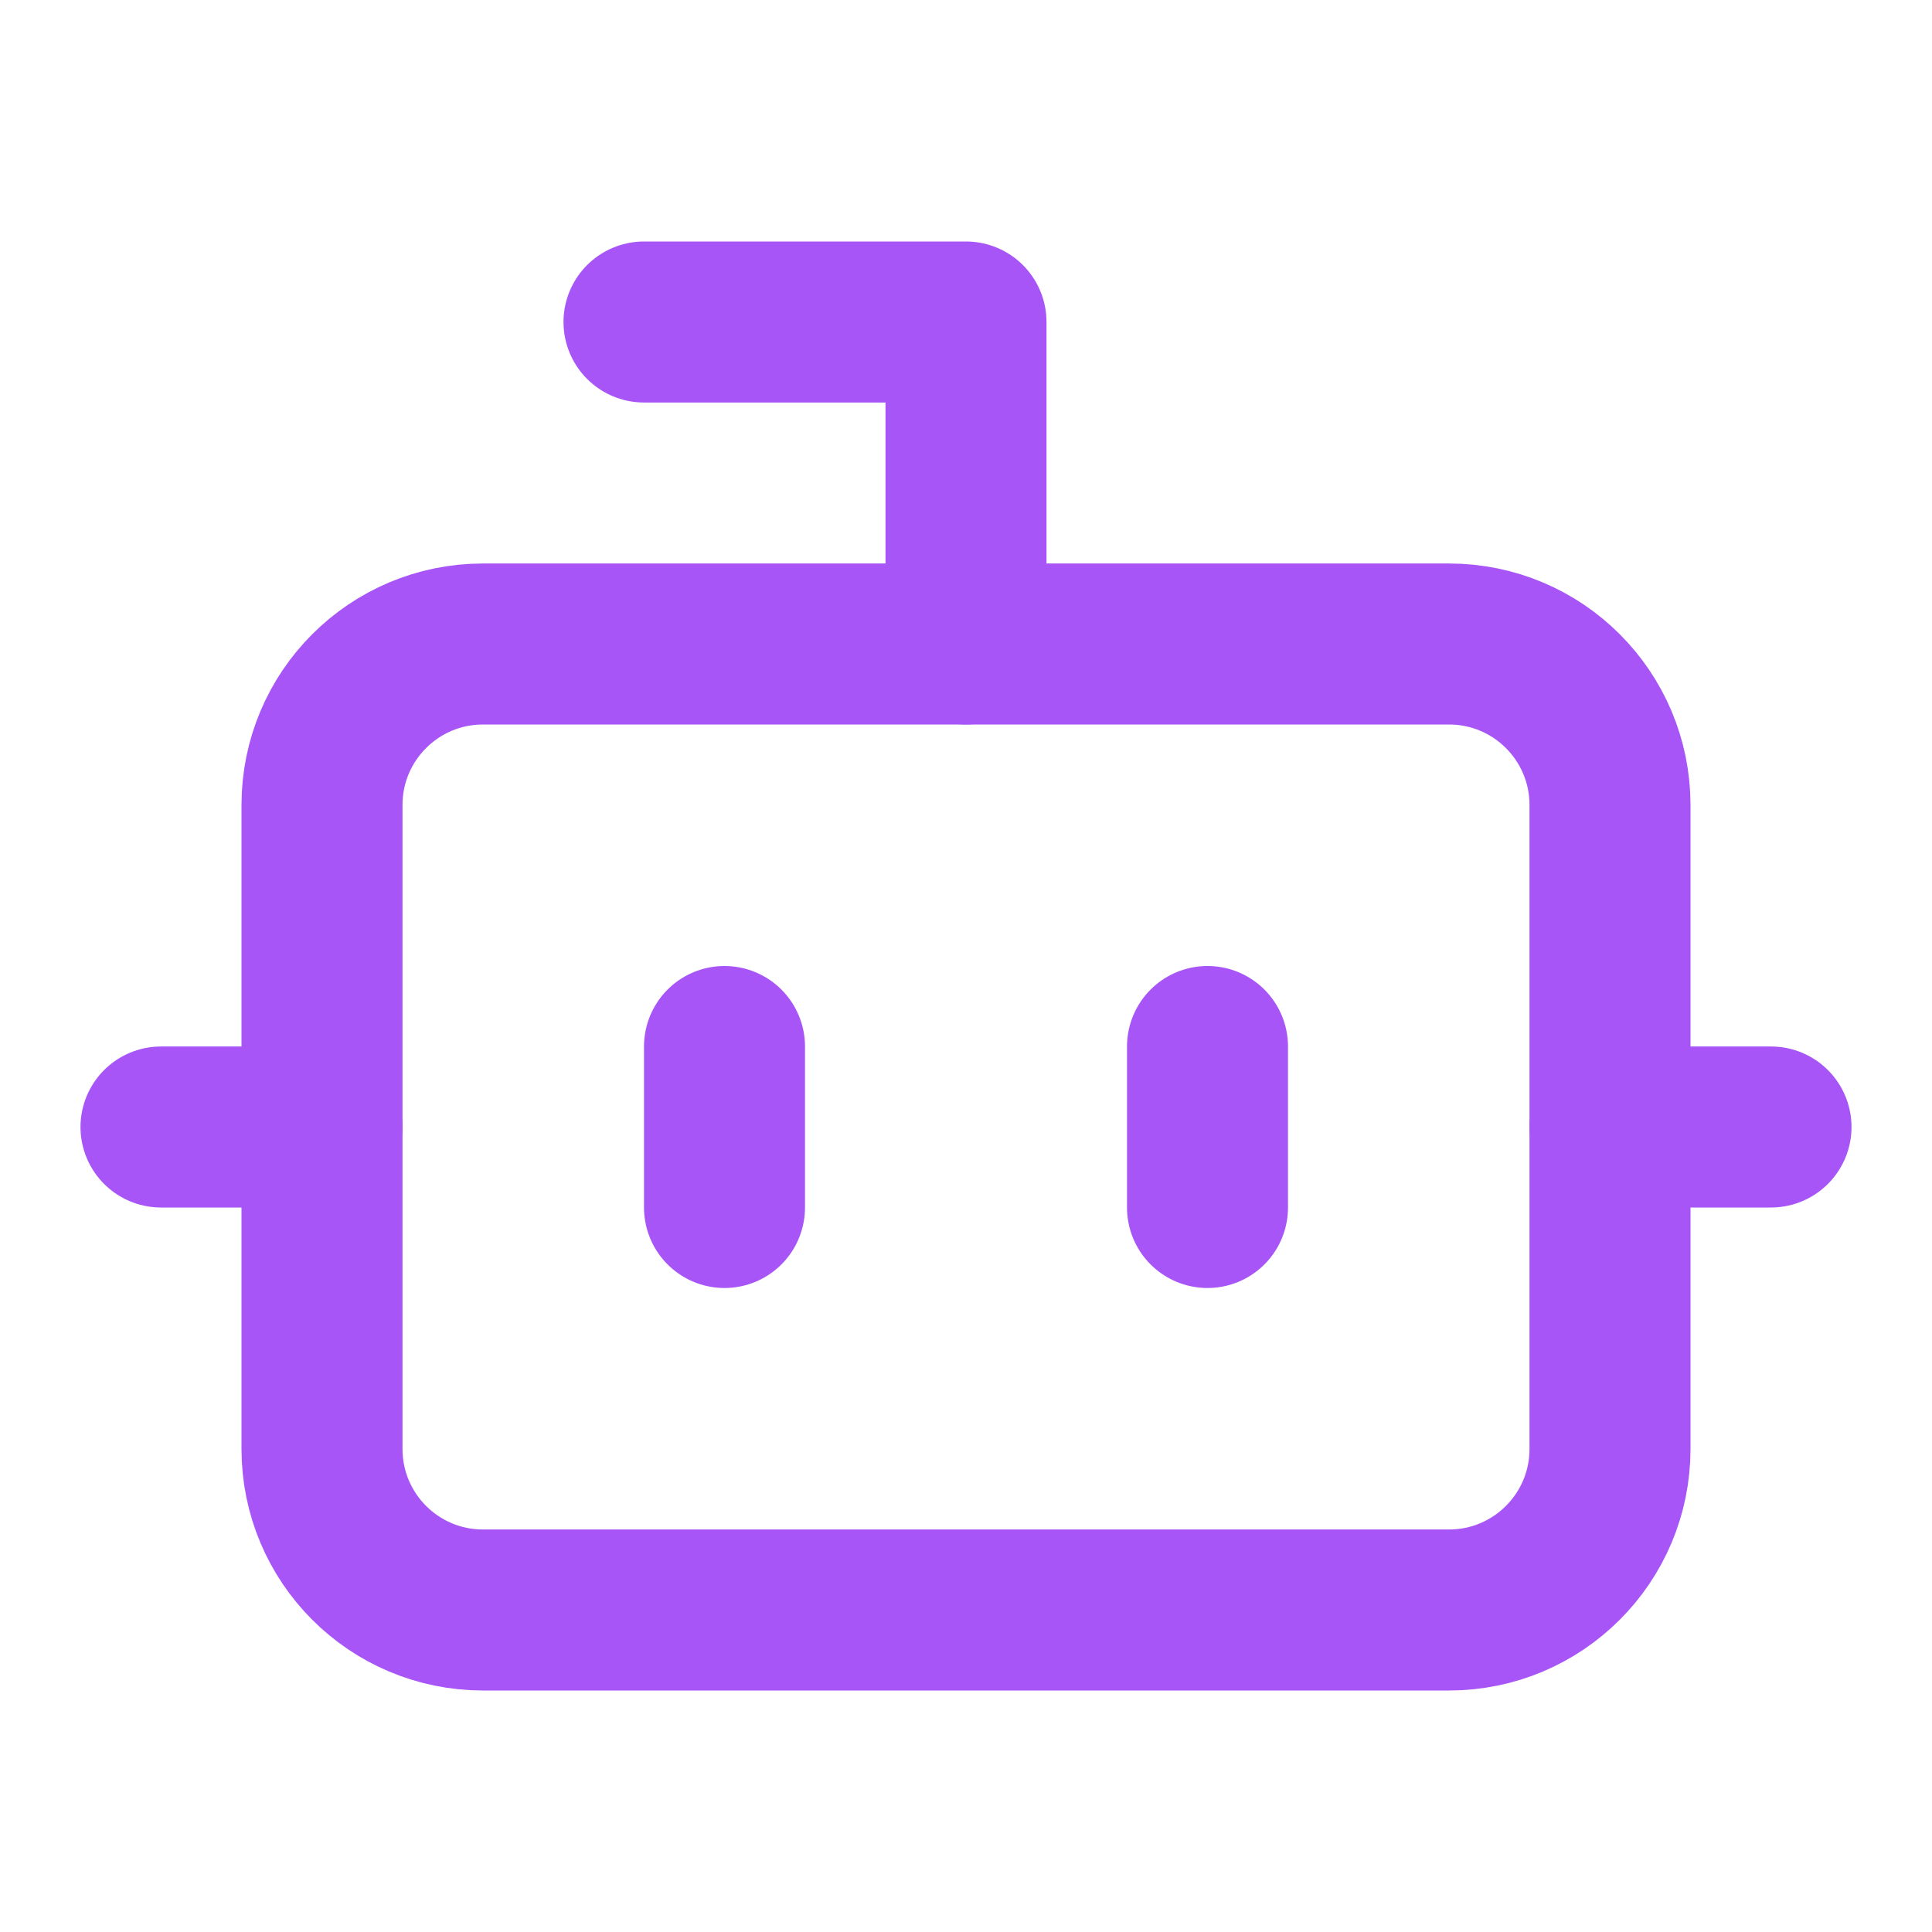
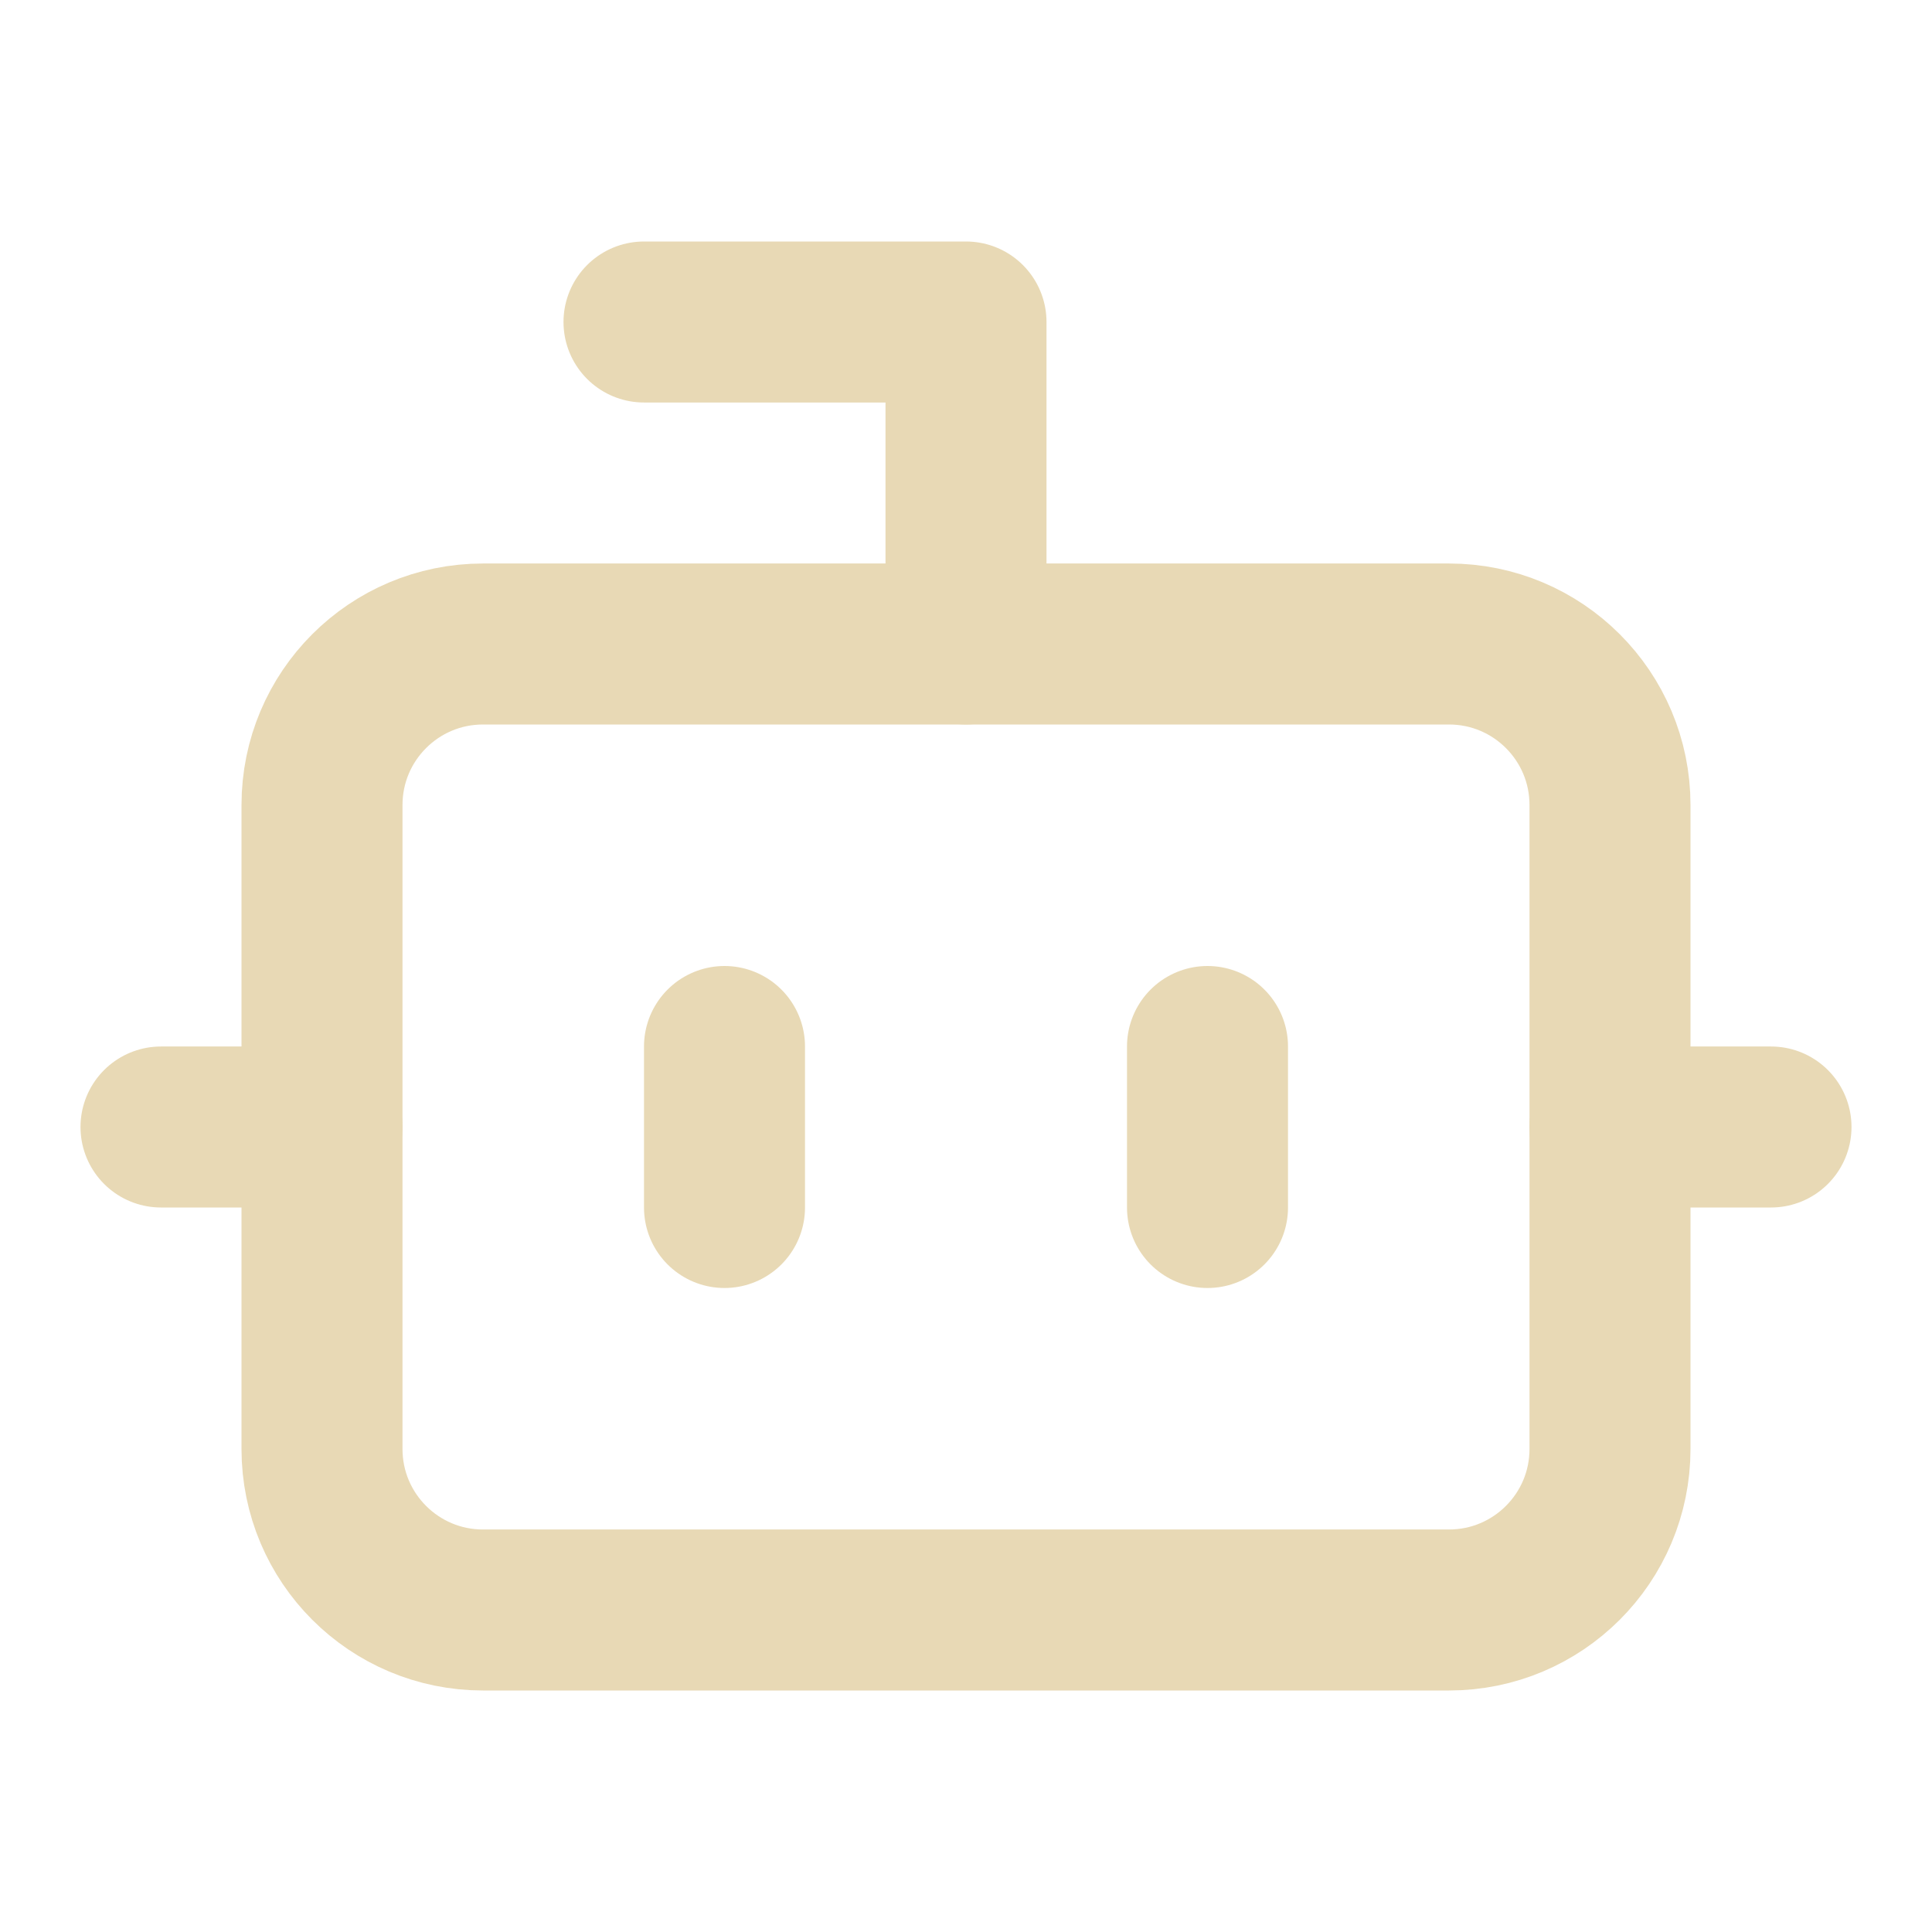
- <svg xmlns="http://www.w3.org/2000/svg" width="32" height="32" viewBox="0 0 24 24" fill="none" stroke="#a855f7" stroke-width="2" stroke-linecap="round" stroke-linejoin="round">
+ <svg xmlns="http://www.w3.org/2000/svg" width="32" height="32" viewBox="0 0 24 24" fill="none" stroke="#e8d9b5" stroke-width="2" stroke-linecap="round" stroke-linejoin="round">
  <path d="M12 8V4H8" />
  <rect width="16" height="12" x="4" y="8" rx="2" />
  <path d="M2 14h2" />
  <path d="M20 14h2" />
  <path d="M15 13v2" />
  <path d="M9 13v2" />
</svg>
